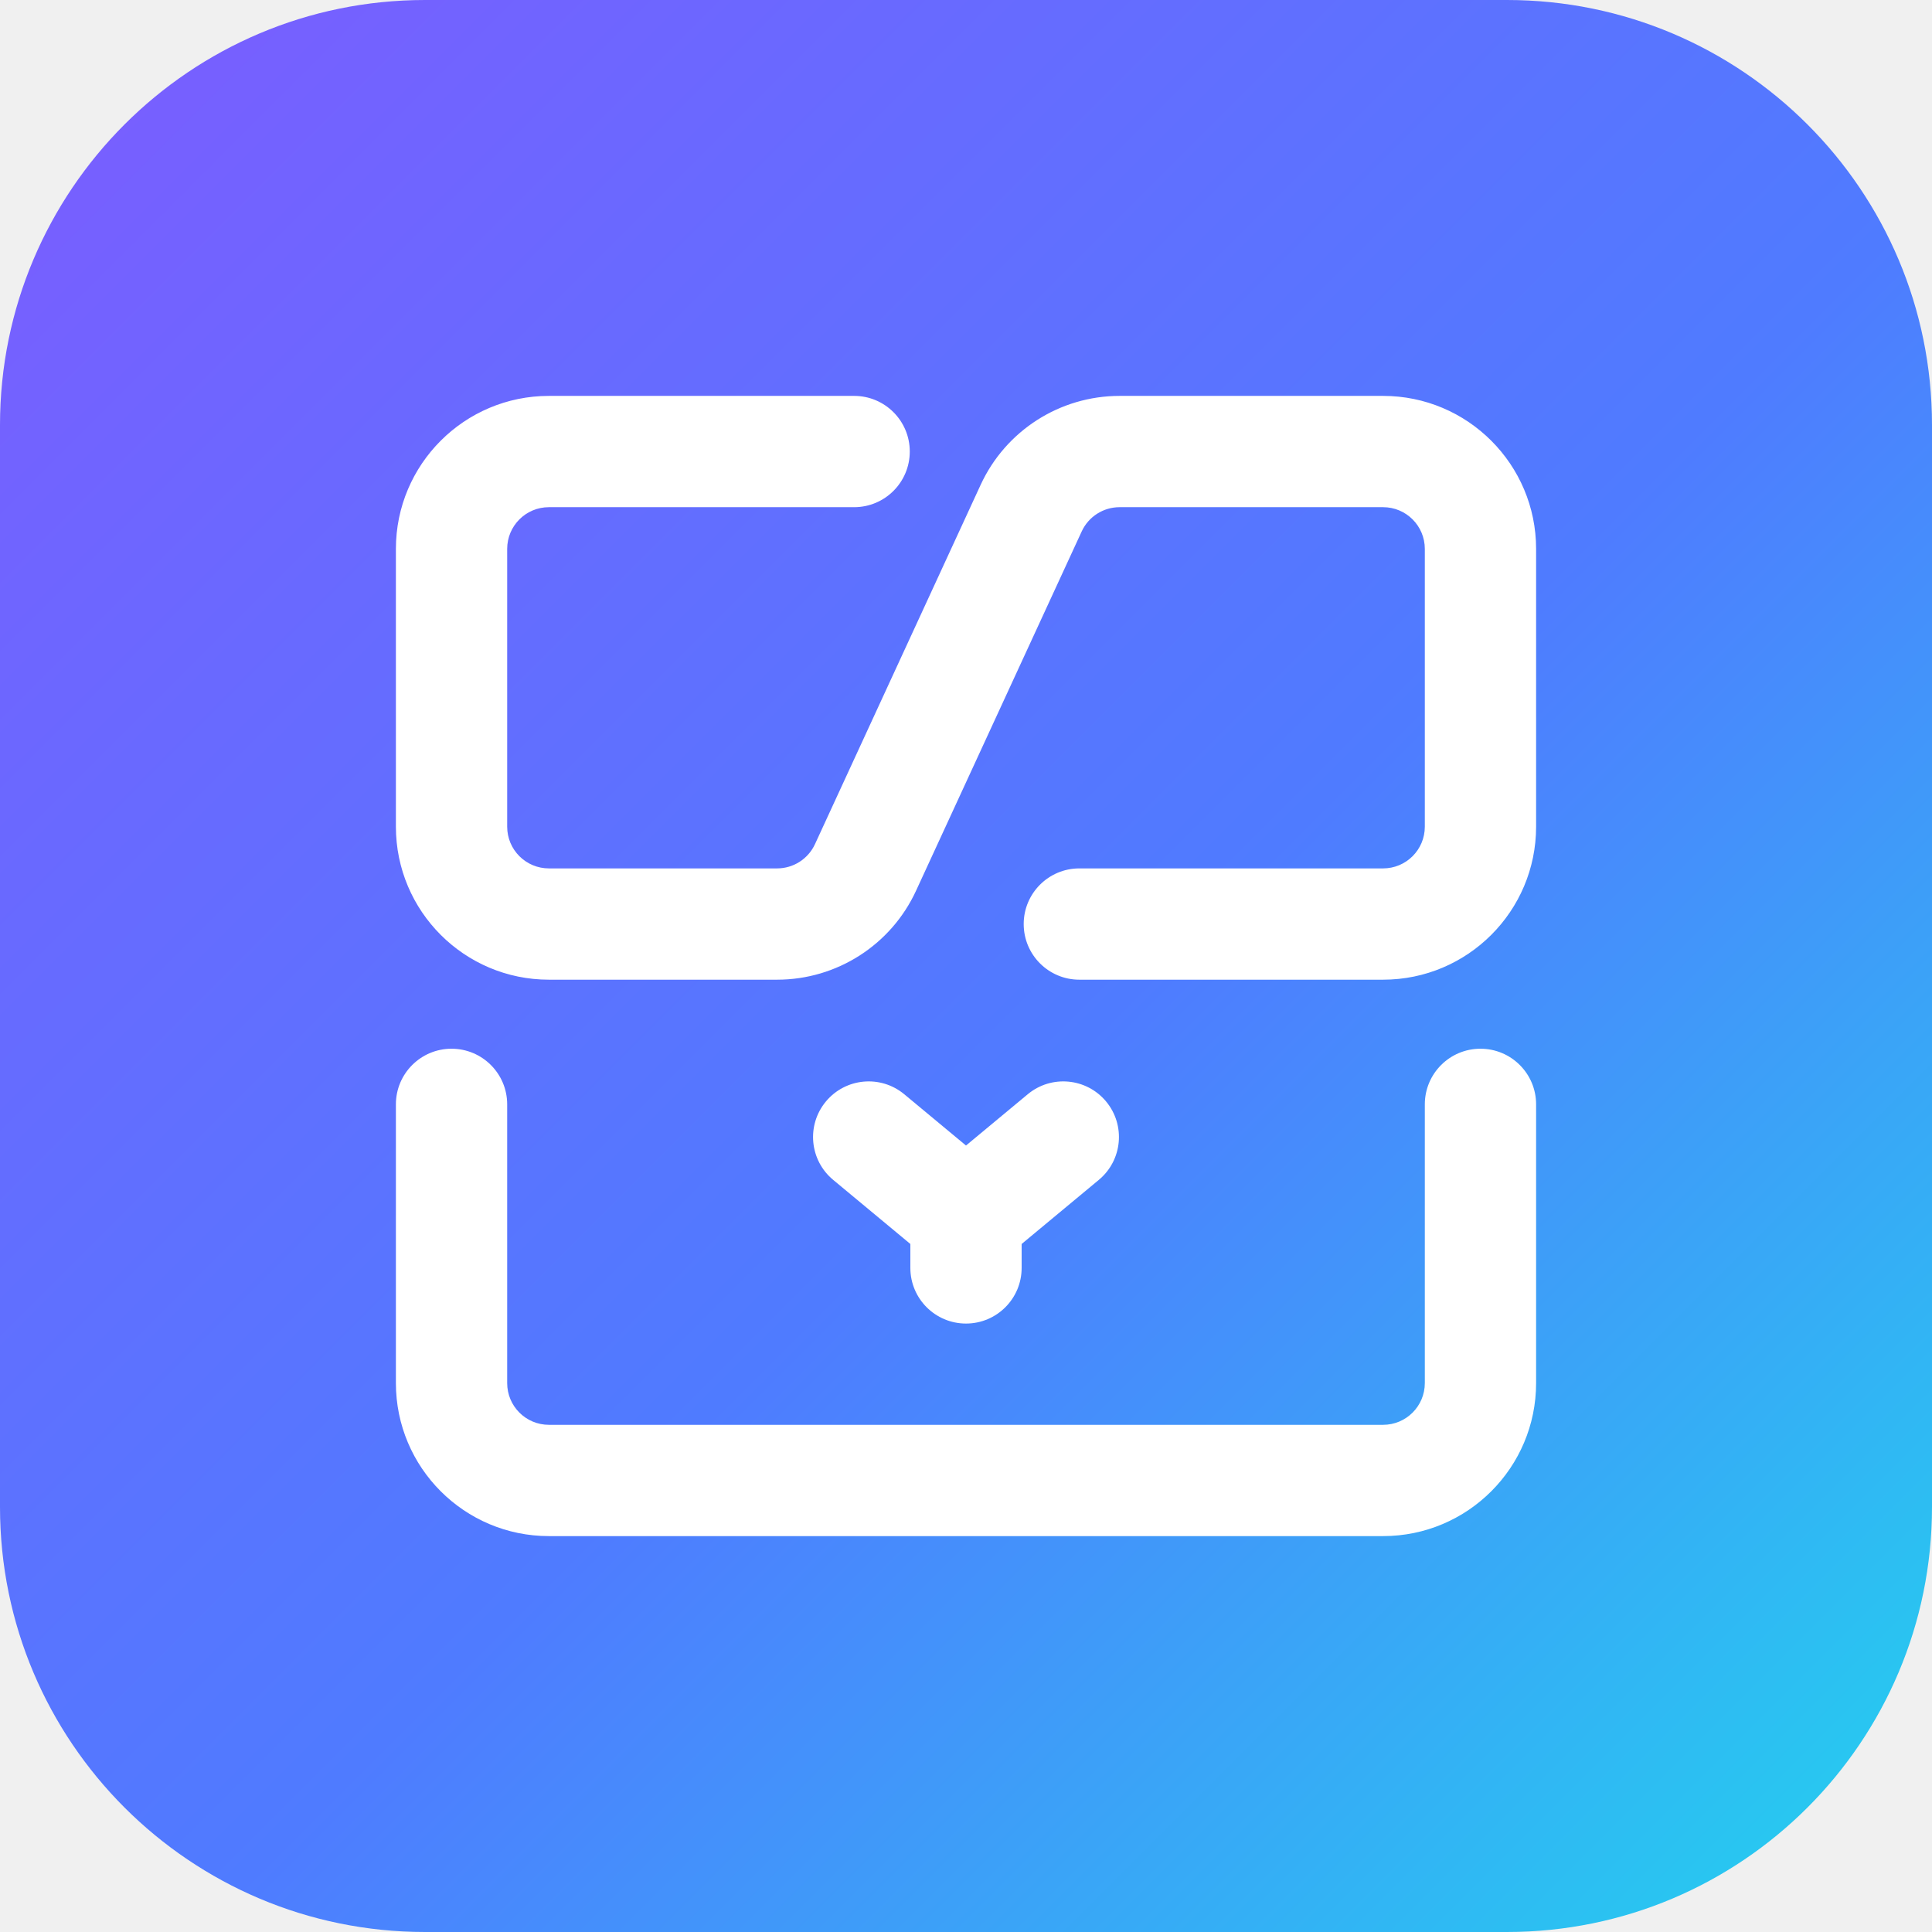
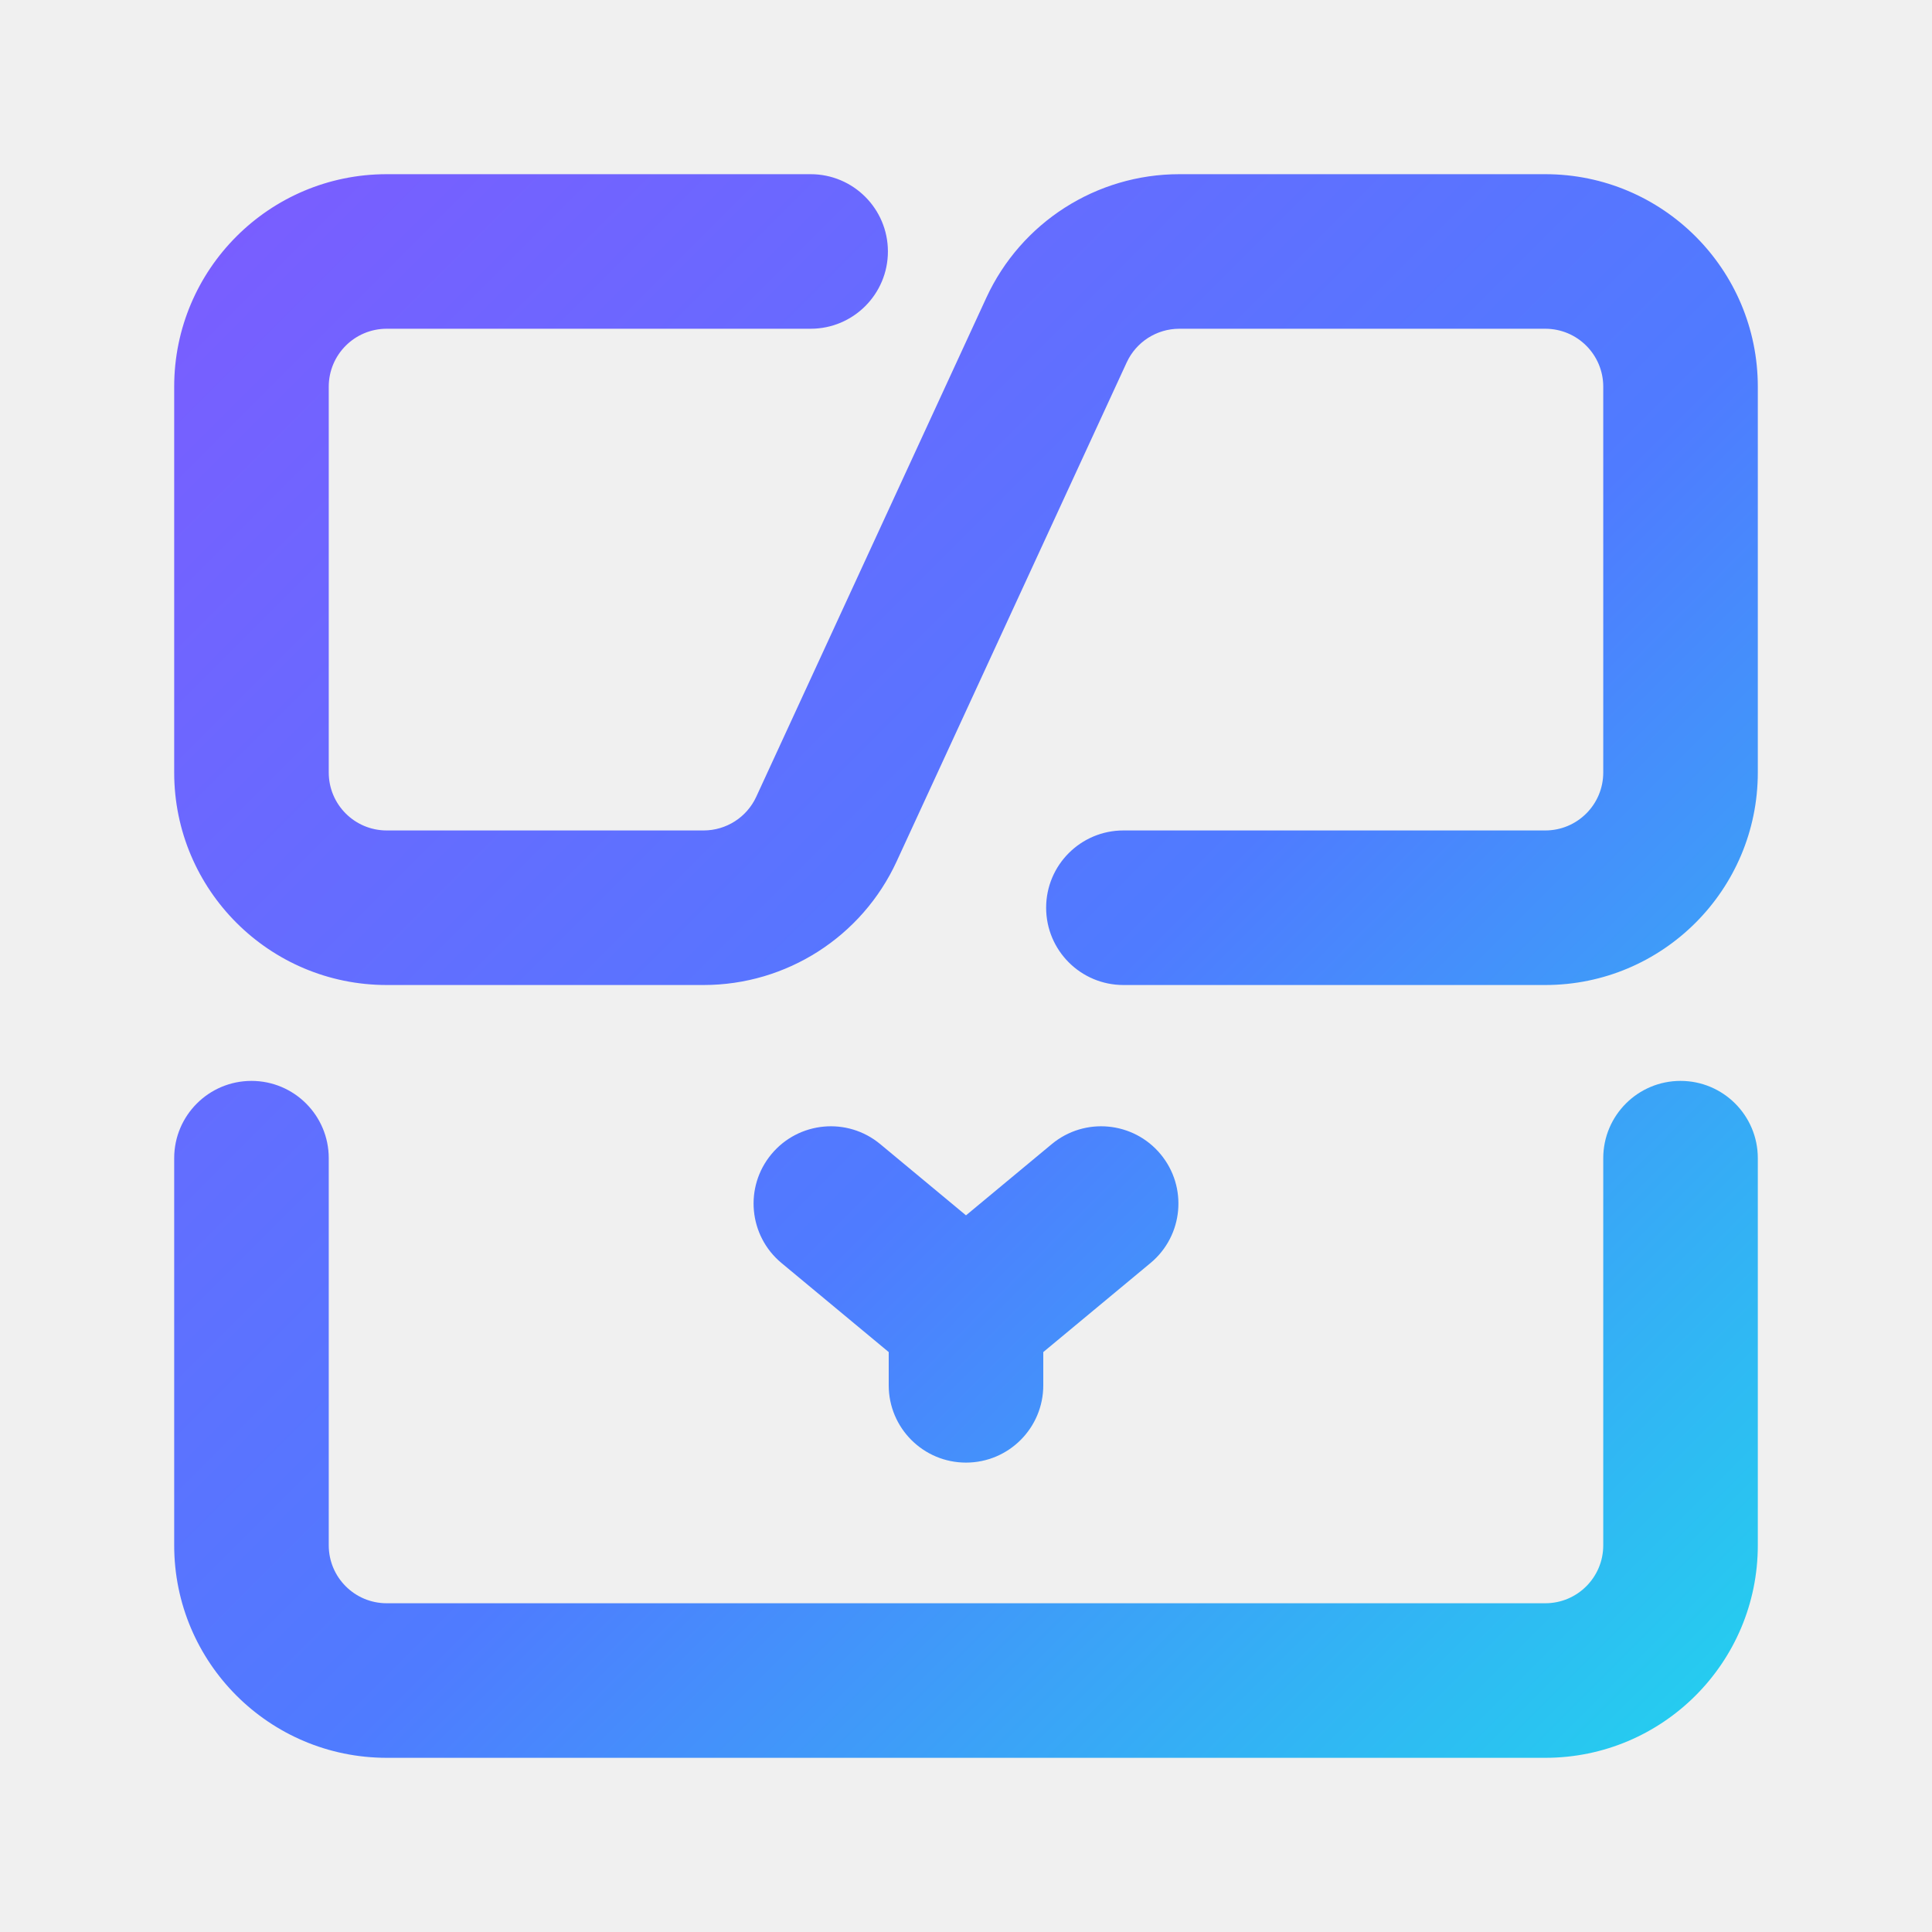
- <svg xmlns="http://www.w3.org/2000/svg" viewBox="0 0 1000 1000">
+ <svg xmlns="http://www.w3.org/2000/svg" width="1000" height="1000" viewBox="0 0 1000 1000">
  <defs>
-     <linearGradient id="bg" x1="0" y1="0" x2="1000" y2="1000" gradientUnits="userSpaceOnUse">
+     <linearGradient id="linear-gradient-1" x1="90.16" y1="90.16" x2="909.84" y2="909.84" gradientUnits="userSpaceOnUse">
      <stop offset="0" stop-color="#7c5cff" />
-       <stop offset=".55" stop-color="#4f7bff" />
+       <stop offset="0.55" stop-color="#4f7bff" />
      <stop offset="1" stop-color="#22d3ee" />
    </linearGradient>
  </defs>
-   <rect width="1000" height="1000" rx="220" fill="url(#bg)" />
-   <g transform="translate(500 500) scale(.72) translate(-500 -500)">
-     <path fill="#fff" d="M90.16 200.16 C90.16 139.421 139.421 90.16 200.16 90.16 L419.58 90.16 C441.671 90.16 459.58 108.069 459.58 130.16 C459.58 152.251 441.671 170.16 419.58 170.16 L200.16 170.16 C183.579 170.16 170.16 183.579 170.16 200.16 L170.16 399.84 C170.16 416.421 183.579 429.84 200.16 429.84 L364.19 429.84 L364.191 429.84 C375.896 429.84 386.534 423.031 391.435 412.401 L510.525 154.102 C528.495 115.128 567.499 90.161 610.415 90.16 L610.421 90.16 L799.84 90.16 C860.579 90.16 909.84 139.421 909.84 200.16 L909.84 399.84 C909.84 460.579 860.579 509.84 799.84 509.84 L581.48 509.84 C559.389 509.84 541.48 491.931 541.48 469.84 C541.48 447.749 559.389 429.84 581.48 429.84 L799.84 429.84 C816.421 429.84 829.84 416.421 829.84 399.84 L829.84 200.16 C829.84 183.579 816.421 170.16 799.84 170.16 L610.419 170.16 L610.418 170.16 C598.714 170.16 588.076 176.969 583.175 187.598 L464.085 445.899 C446.115 484.872 407.112 509.839 364.195 509.84 L364.19 509.84 L200.16 509.84 C139.421 509.84 90.16 460.579 90.16 399.84 Z M90.16 599.47 C90.16 577.379 108.069 559.47 130.16 559.47 C152.251 559.47 170.16 577.379 170.16 599.47 L170.16 799.84 C170.16 816.421 183.579 829.84 200.16 829.84 L799.84 829.84 C816.421 829.84 829.84 816.421 829.84 799.84 L829.84 599.47 C829.84 577.379 847.749 559.47 869.84 559.47 C891.931 559.47 909.84 577.379 909.84 599.47 L909.84 799.84 C909.84 860.579 860.579 909.84 799.84 909.84 L200.16 909.84 C139.421 909.84 90.16 860.579 90.16 799.84 Z M399.282 597.406 C413.397 580.412 438.616 578.077 455.61 592.192 L500 629.061 L544.39 592.192 C561.384 578.077 586.603 580.412 600.718 597.406 C614.833 614.4 612.498 639.619 595.504 653.734 L540 699.833 L540 717.04 C540 739.131 522.091 757.04 500 757.04 C477.909 757.04 460 739.131 460 717.04 L460 699.833 L404.496 653.734 C387.502 639.619 385.167 614.4 399.282 597.406 Z" />
+   <g id="Layer_1" data-name="Layer 1">
+     <path id="top" d="M90.16 200.16 C90.16 139.421 139.421 90.16 200.16 90.16 L419.58 90.16 C441.671 90.16 459.58 108.069 459.58 130.16 C459.58 152.251 441.671 170.16 419.58 170.16 L200.16 170.16 C183.579 170.16 170.16 183.579 170.16 200.16 L170.16 399.84 C170.16 416.421 183.579 429.84 200.16 429.84 L364.19 429.84 L364.191 429.84 C375.896 429.84 386.534 423.031 391.435 412.401 L510.525 154.102 C528.495 115.128 567.499 90.161 610.415 90.16 L610.421 90.16 L799.84 90.16 C860.579 90.16 909.84 139.421 909.84 200.16 L909.84 399.84 C909.84 460.579 860.579 509.84 799.84 509.84 L581.48 509.84 C559.389 509.84 541.48 491.931 541.48 469.84 C541.48 447.749 559.389 429.84 581.48 429.84 L799.84 429.84 C816.421 429.84 829.84 416.421 829.84 399.84 L829.84 200.16 C829.84 183.579 816.421 170.16 799.84 170.16 L610.419 170.16 L610.418 170.16 C598.714 170.16 588.076 176.969 583.175 187.598 L464.085 445.899 C446.115 484.872 407.112 509.839 364.195 509.84 L364.19 509.84 L200.16 509.84 C139.421 509.84 90.16 460.579 90.16 399.84 Z M90.16 599.47 C90.16 577.379 108.069 559.47 130.16 559.47 C152.251 559.47 170.16 577.379 170.16 599.47 L170.16 799.84 C170.16 816.421 183.579 829.84 200.16 829.84 L799.84 829.84 C816.421 829.84 829.84 816.421 829.84 799.84 L829.84 599.47 C829.84 577.379 847.749 559.47 869.84 559.47 C891.931 559.47 909.84 577.379 909.84 599.47 L909.84 799.84 C909.84 860.579 860.579 909.84 799.84 909.84 L200.16 909.84 C139.421 909.84 90.16 860.579 90.16 799.84 Z M399.282 597.406 C413.397 580.412 438.616 578.077 455.61 592.192 L500 629.061 L544.39 592.192 C561.384 578.077 586.603 580.412 600.718 597.406 C614.833 614.4 612.498 639.619 595.504 653.734 L540 699.833 L540 717.04 C540 739.131 522.091 757.04 500 757.04 C477.909 757.04 460 739.131 460 717.04 L460 699.833 L404.496 653.734 C387.502 639.619 385.167 614.4 399.282 597.406 Z" fill="url(#linear-gradient-1)" />
  </g>
</svg>
